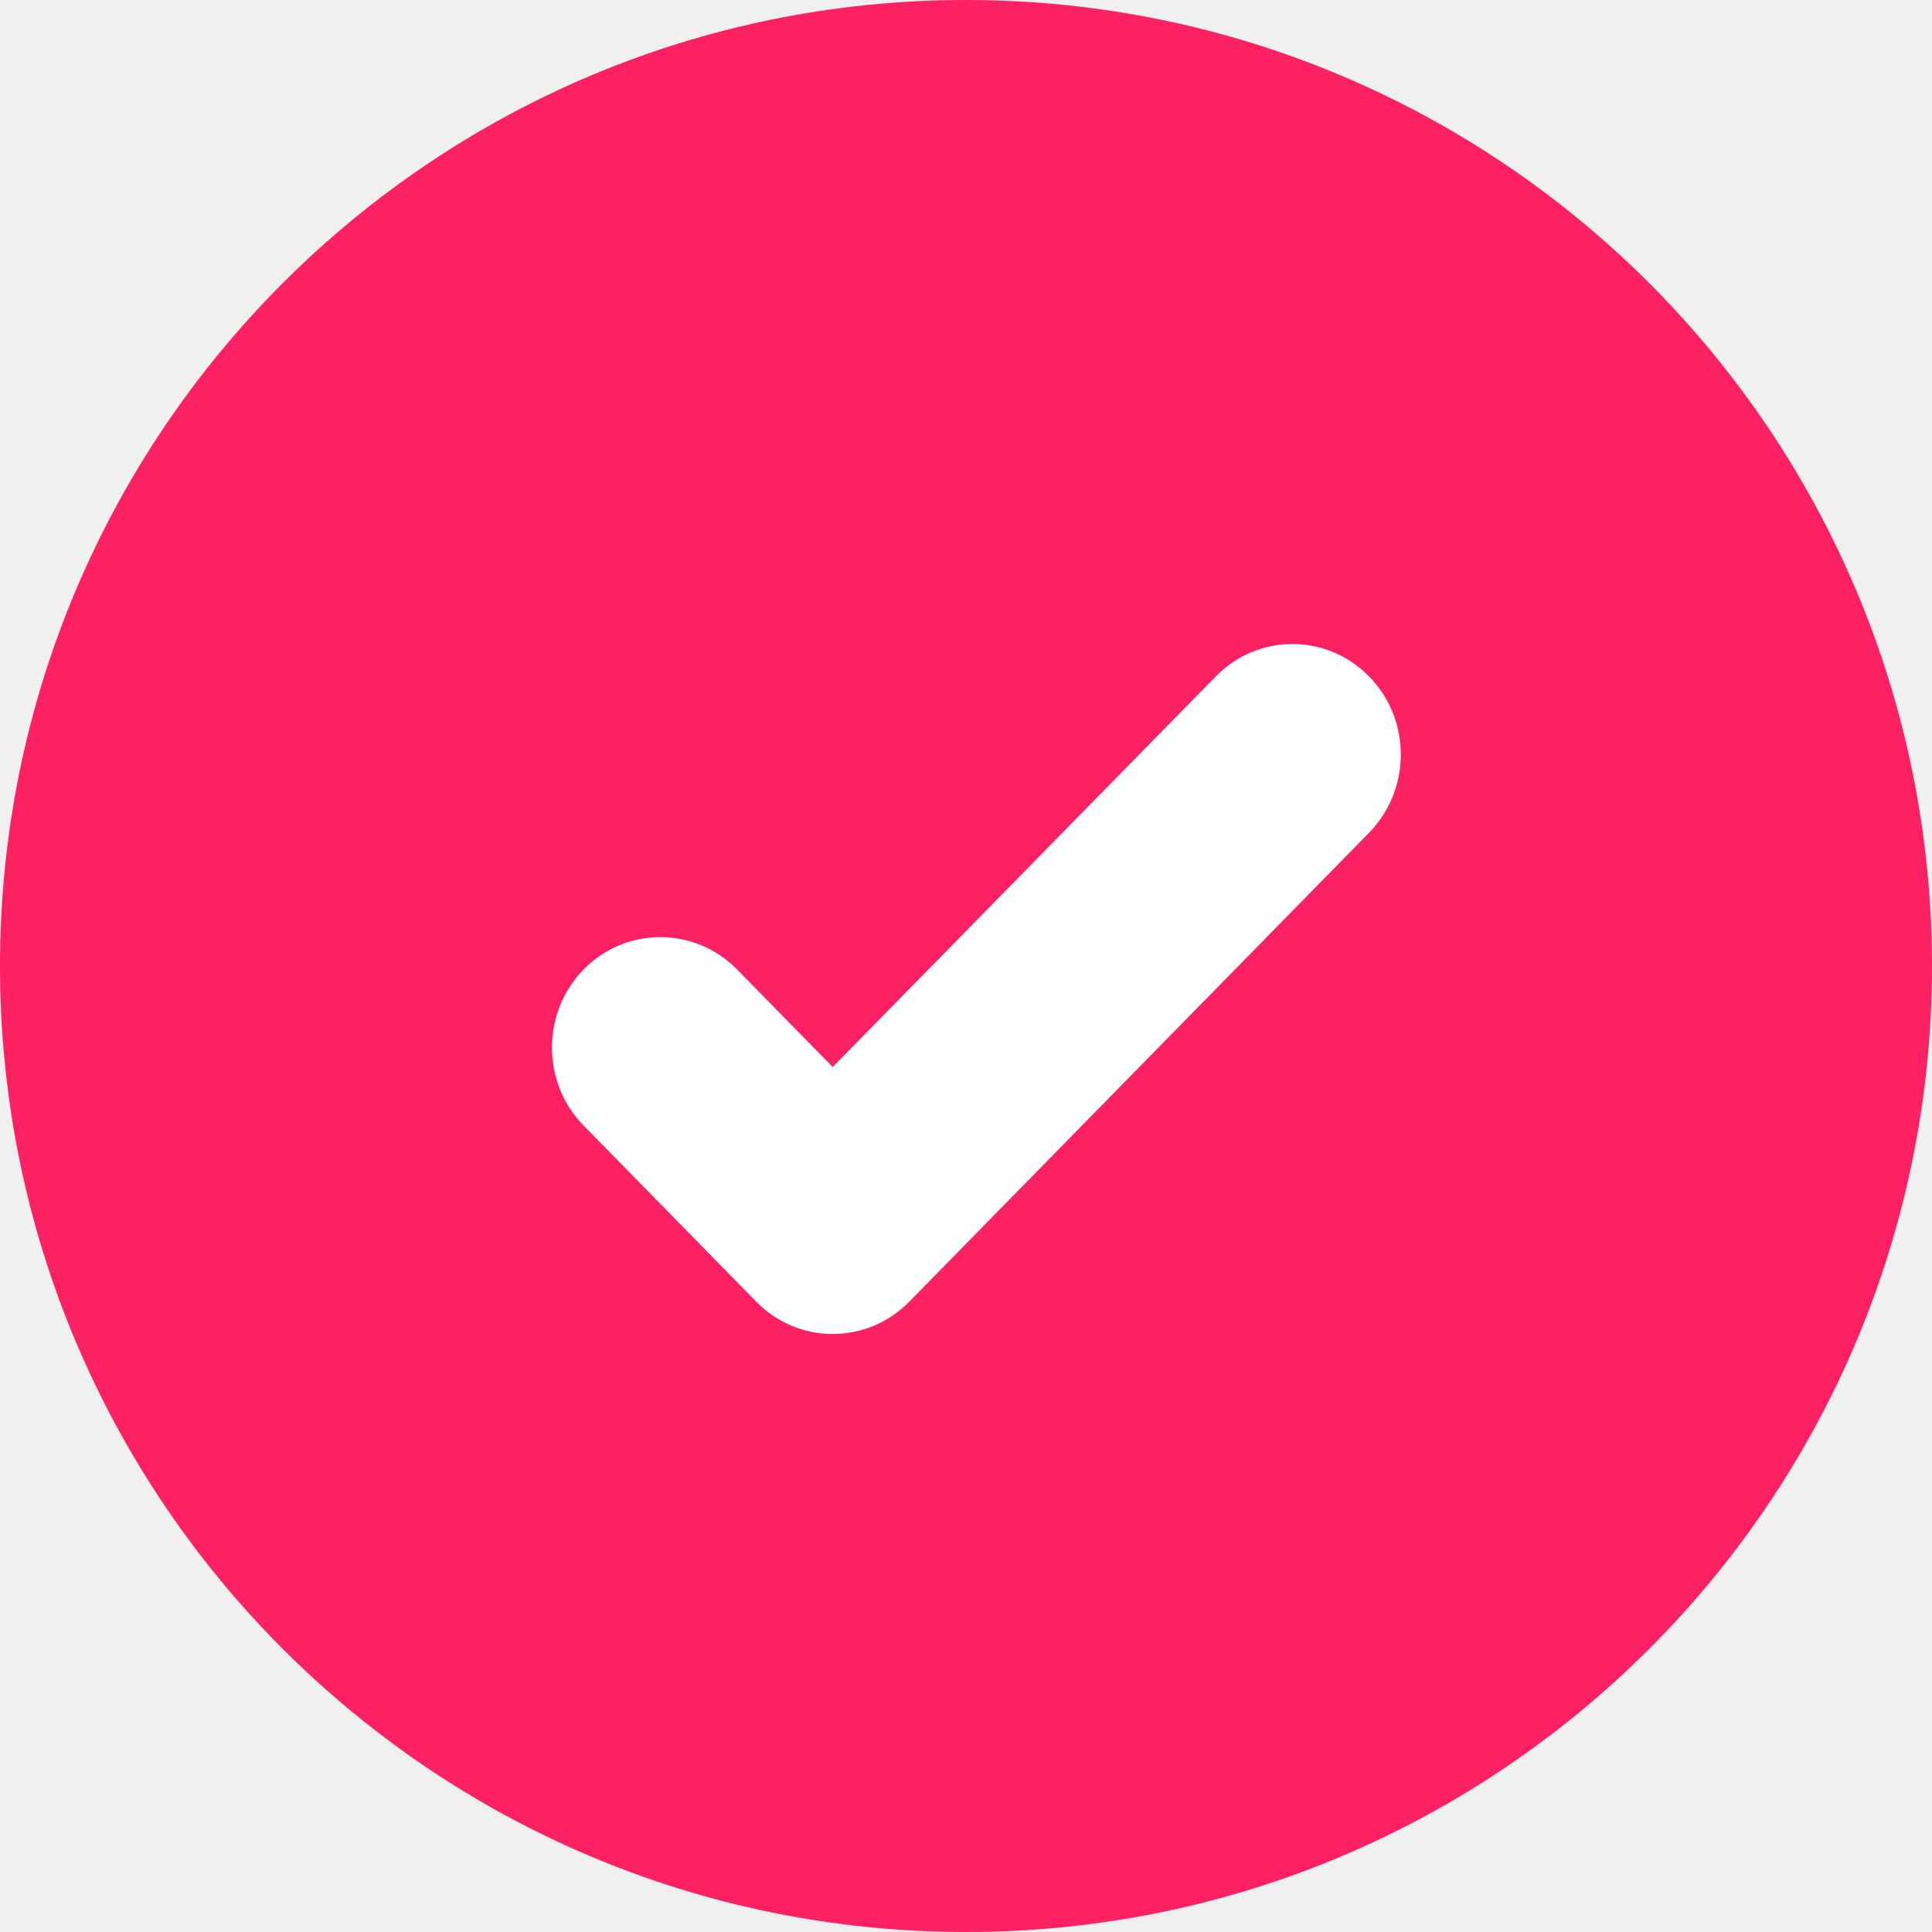
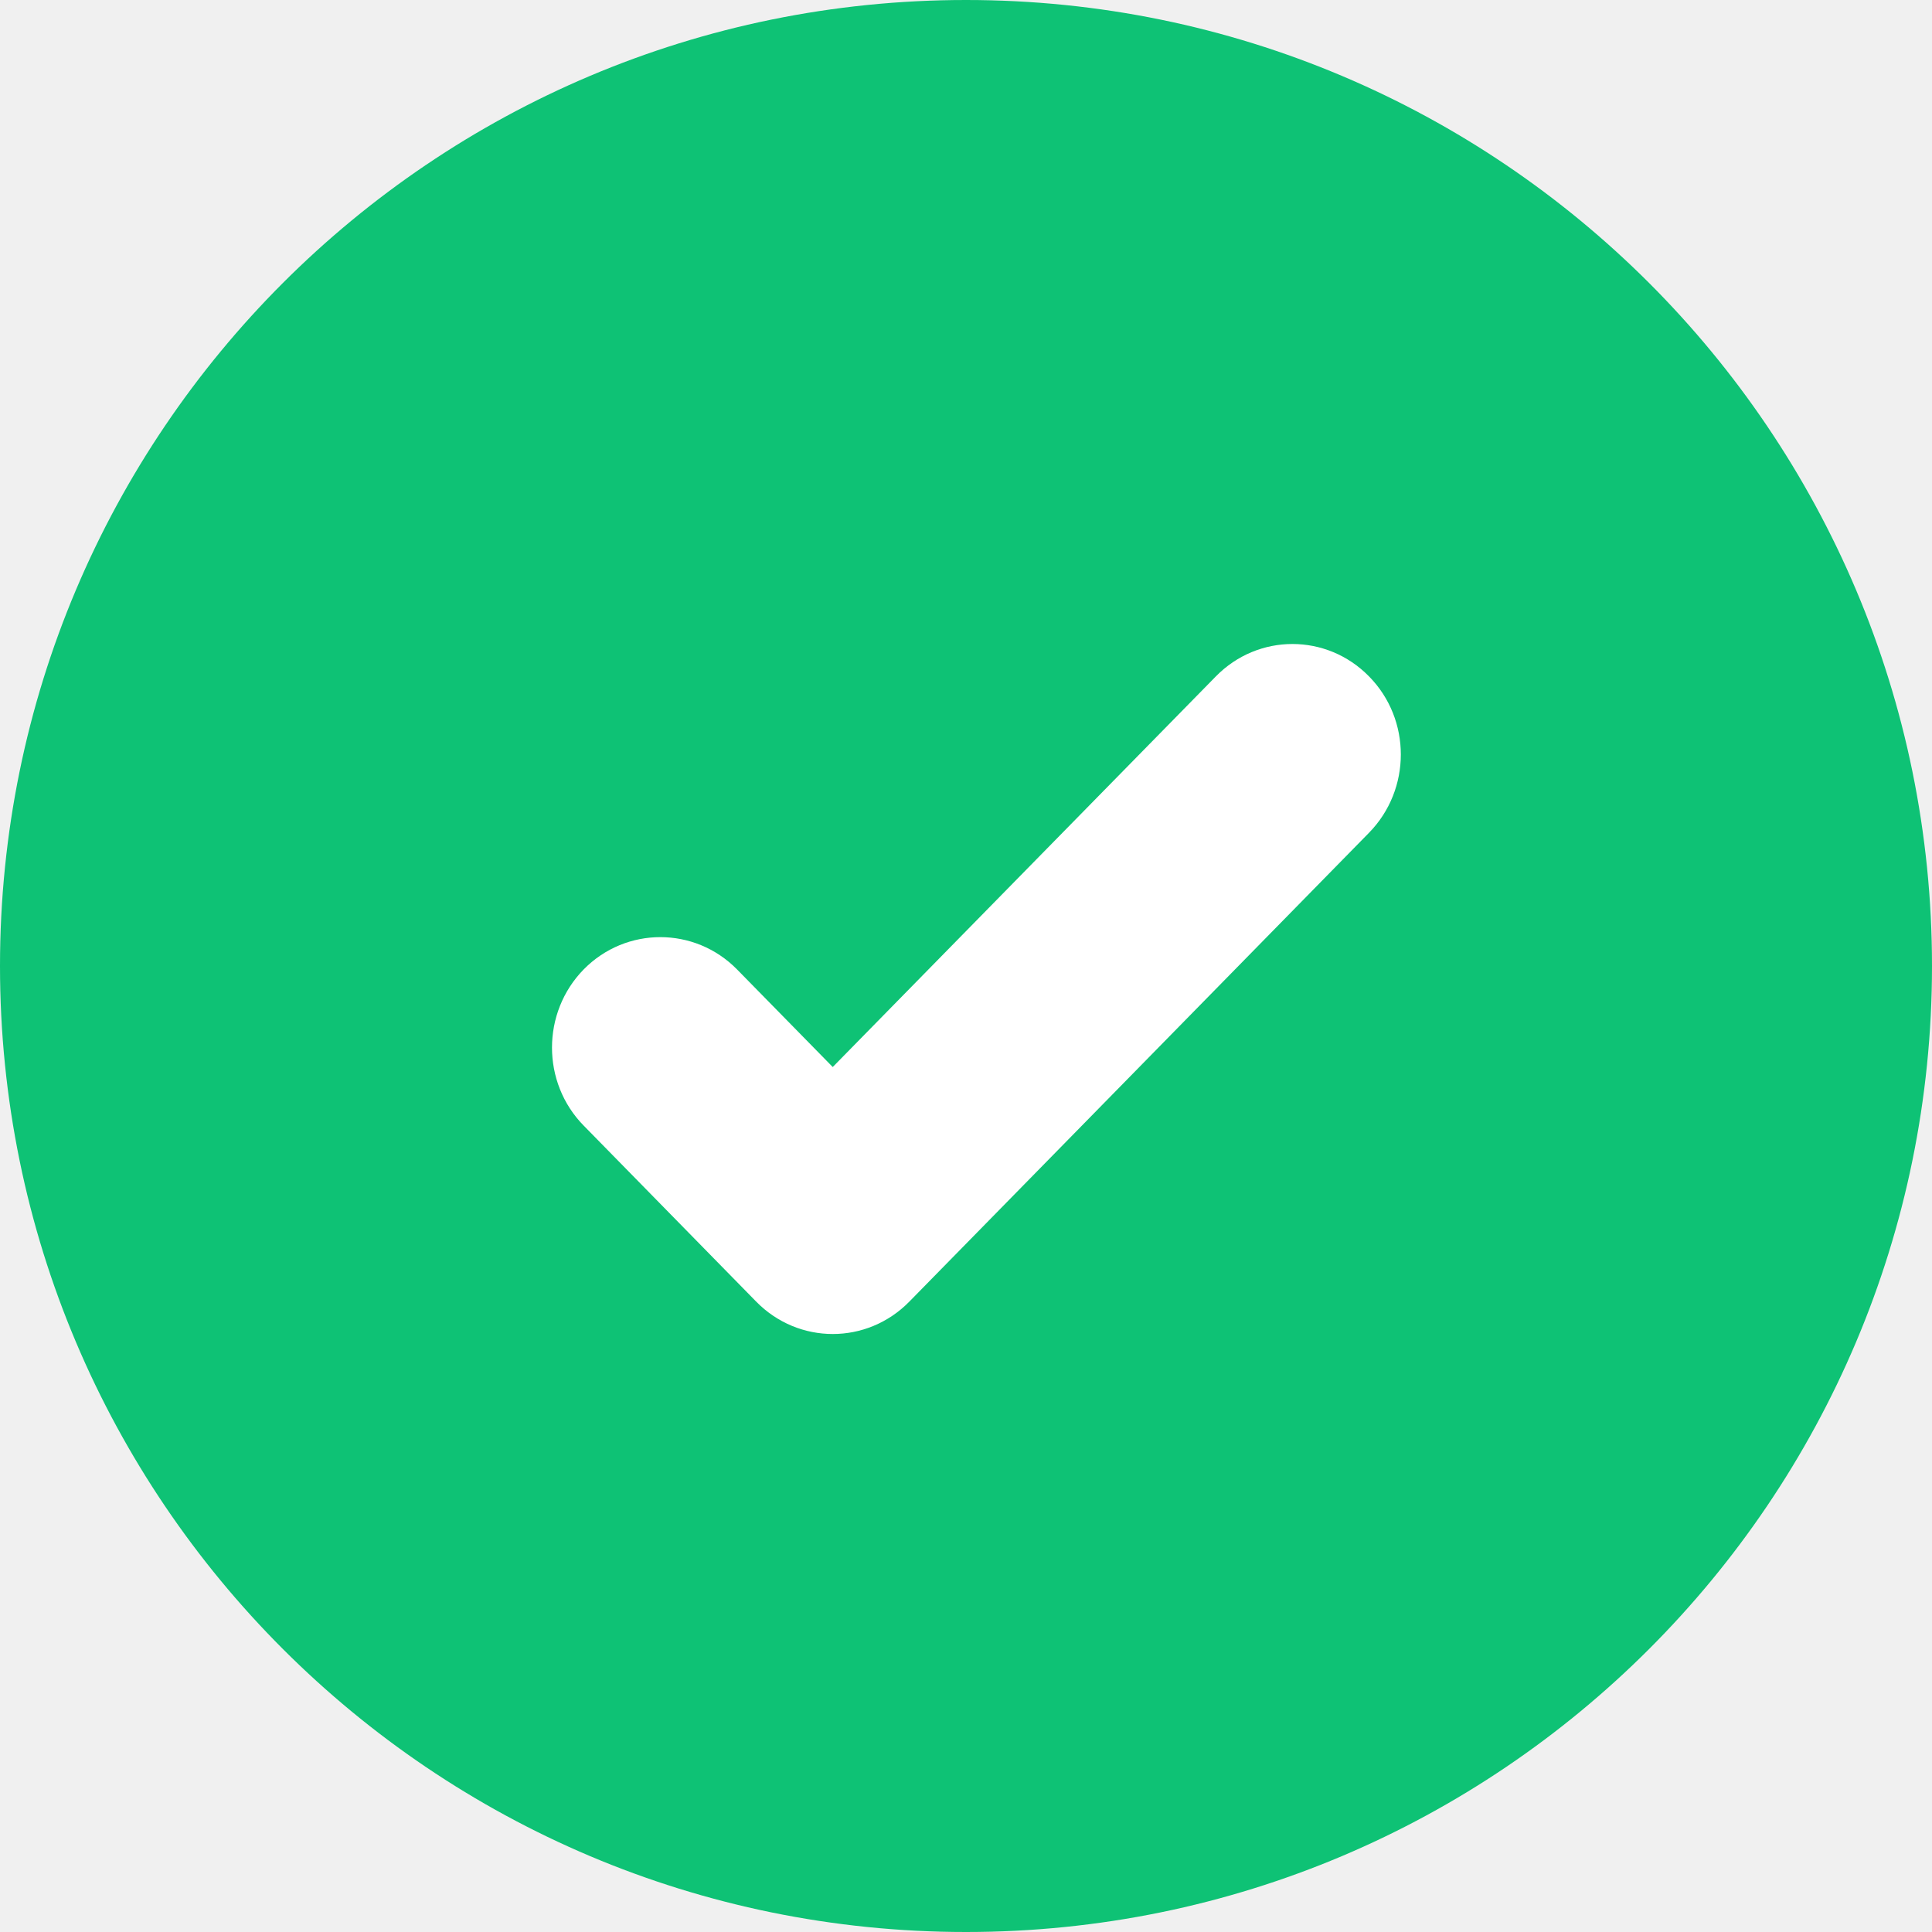
<svg xmlns="http://www.w3.org/2000/svg" width="42px" height="42px" viewBox="0 0 42 42" version="1.1">
  <defs />
  <g id="Exposition" stroke="none" stroke-width="1" fill="none" fill-rule="evenodd">
    <g id="Desktop" transform="translate(-387, -433)">
      <g id="07-App_End" transform="translate(320, 79)">
        <g id="Messages" transform="translate(16, 69)">
          <g id="message4" transform="translate(37, 276)">
            <g id="Group" transform="translate(14, 9)">
              <g id="done">
-                 <circle id="Oval-645" fill="#FD2164" cx="21" cy="21" r="21" />
+                 <circle id="Oval-645" fill="#0EC275" cx="21" cy="21" r="21" />
                <path d="M29.762,14.705 C28.842,13.765 27.351,13.765 26.431,14.705 L18.103,23.196 L16.021,21.073 C15.101,20.139 13.609,20.139 12.69,21.073 C11.77,22.013 11.77,23.536 12.69,24.471 L16.438,28.295 C17.358,29.235 18.849,29.235 19.769,28.295 L29.762,18.103 C30.683,17.162 30.683,15.64 29.762,14.705" id="Fill-34" fill="#FFFFFF" />
              </g>
            </g>
          </g>
        </g>
      </g>
    </g>
  </g>
</svg>
